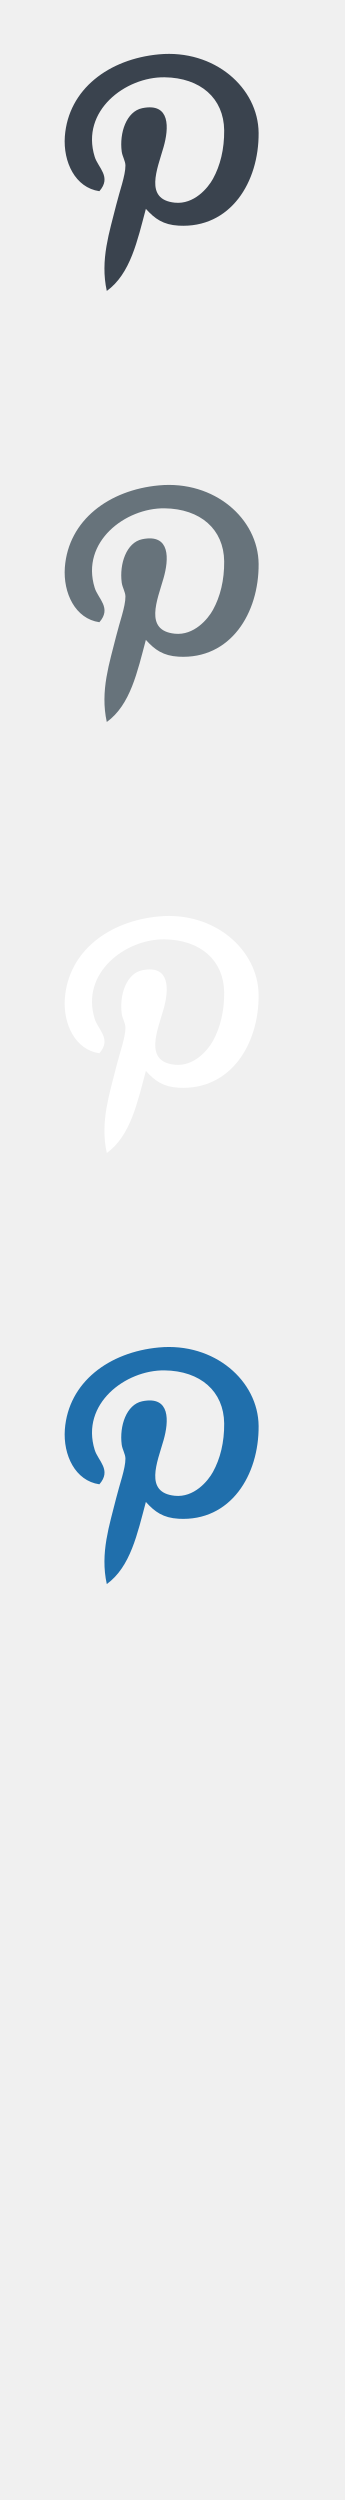
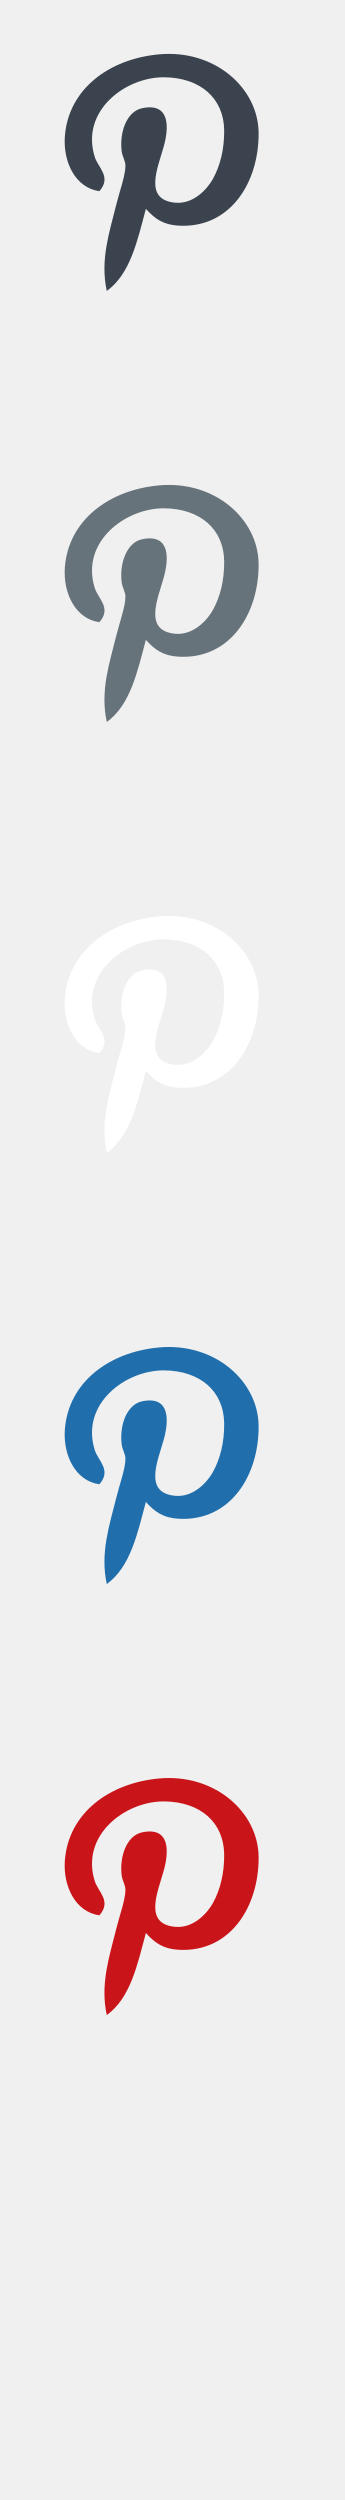
<svg xmlns="http://www.w3.org/2000/svg" width="32" height="232" viewBox="0 0 32 232">
  <g fill="none">
-     <path d="M16.566 20.939c-1.413-.082-2.192-.626-3.029-1.558-.787 2.938-1.424 6.024-3.627 7.619-.638-2.893.269-5.522.865-7.949.316-1.295.868-2.759.865-3.686 0-.427-.29-.857-.346-1.309-.226-1.717.435-3.713 1.902-4.017 2.653-.545 2.476 1.884 1.984 3.606-.571 2.021-1.835 4.866 1.041 5.163 1.784.185 3.079-1.365 3.541-2.211.674-1.221 1.057-2.741 1.042-4.507-.036-2.974-2.204-4.874-5.533-4.918-3.627-.048-7.803 3.113-6.484 7.374.309 1.02 1.597 1.873.435 3.197-2.25-.323-3.373-2.73-3.205-5.08.329-4.403 4.109-7.193 8.73-7.619 5.156-.479 9.218 3.1 9.253 7.292.035 4.529-2.582 8.879-7.434 8.604zm0 0" fill="#3A434E" />
-     <path d="M16.566 60.939c-1.413-.082-2.192-.626-3.029-1.558-.787 2.938-1.424 6.024-3.627 7.619-.638-2.893.269-5.522.865-7.949.316-1.295.868-2.759.865-3.686 0-.427-.29-.857-.346-1.309-.226-1.717.435-3.713 1.902-4.017 2.653-.545 2.476 1.884 1.984 3.606-.571 2.021-1.835 4.866 1.041 5.163 1.784.185 3.079-1.365 3.541-2.211.674-1.221 1.057-2.741 1.042-4.507-.036-2.974-2.204-4.874-5.533-4.918-3.627-.048-7.803 3.113-6.484 7.374.309 1.02 1.597 1.873.435 3.197-2.25-.323-3.373-2.73-3.205-5.08.329-4.403 4.109-7.193 8.73-7.619 5.156-.479 9.218 3.1 9.253 7.292.035 4.529-2.582 8.879-7.434 8.604zm0 0" fill="#67737B" />
-     <path d="M16.566 100.939c-1.413-.082-2.192-.626-3.029-1.558-.787 2.938-1.424 6.024-3.627 7.619-.638-2.893.269-5.522.865-7.949.316-1.295.868-2.759.865-3.686 0-.427-.29-.857-.346-1.309-.226-1.717.435-3.713 1.902-4.017 2.653-.545 2.476 1.884 1.984 3.606-.571 2.021-1.835 4.866 1.041 5.163 1.784.185 3.079-1.365 3.541-2.211.674-1.221 1.057-2.741 1.042-4.507-.036-2.974-2.204-4.874-5.533-4.918-3.627-.048-7.803 3.113-6.484 7.374.309 1.02 1.597 1.873.435 3.197-2.25-.323-3.373-2.73-3.205-5.08.329-4.403 4.109-7.193 8.73-7.619 5.156-.479 9.218 3.1 9.253 7.292.035 4.529-2.582 8.879-7.434 8.604zm0 0" fill="#fff" />
-     <path d="M16.566 140.939c-1.413-.082-2.192-.626-3.029-1.558-.787 2.938-1.424 6.024-3.627 7.619-.638-2.893.269-5.522.865-7.949.316-1.295.868-2.759.865-3.686 0-.427-.29-.857-.346-1.309-.226-1.717.435-3.713 1.902-4.017 2.653-.545 2.476 1.884 1.984 3.606-.571 2.021-1.835 4.866 1.041 5.163 1.784.185 3.079-1.365 3.541-2.211.674-1.221 1.057-2.741 1.042-4.507-.036-2.974-2.204-4.874-5.533-4.918-3.627-.048-7.803 3.113-6.484 7.374.309 1.02 1.597 1.873.435 3.197-2.25-.323-3.373-2.73-3.205-5.08.329-4.403 4.109-7.193 8.73-7.619 5.156-.479 9.218 3.1 9.253 7.292.035 4.529-2.582 8.879-7.434 8.604zm0 0" fill="#206FAC" />
+     <path d="M16.566 20.939c-1.413-.082-2.192-.626-3.029-1.558-.787 2.938-1.424 6.024-3.627 7.619-.638-2.893.269-5.522.865-7.949.316-1.295.868-2.759.865-3.686 0-.427-.29-.857-.346-1.309-.226-1.717.435-3.713 1.902-4.017 2.653-.545 2.476 1.884 1.984 3.606-.571 2.021-1.835 4.866 1.041 5.163 1.784.185 3.079-1.365 3.541-2.211.674-1.221 1.057-2.741 1.042-4.507-.036-2.974-2.204-4.874-5.533-4.918-3.627-.048-7.803 3.113-6.484 7.374.309 1.02 1.597 1.873.435 3.197-2.25-.323-3.373-2.73-3.205-5.08.329-4.403 4.109-7.193 8.73-7.619 5.156-.479 9.218 3.1 9.253 7.292.035 4.529-2.582 8.879-7.434 8.604z" fill="#3A434E" />
+     <path d="M16.566 60.939c-1.413-.082-2.192-.626-3.029-1.558-.787 2.938-1.424 6.024-3.627 7.619-.638-2.893.269-5.522.865-7.949.316-1.295.868-2.759.865-3.686 0-.427-.29-.857-.346-1.309-.226-1.717.435-3.713 1.902-4.017 2.653-.545 2.476 1.884 1.984 3.606-.571 2.021-1.835 4.866 1.041 5.163 1.784.185 3.079-1.365 3.541-2.211.674-1.221 1.057-2.741 1.042-4.507-.036-2.974-2.204-4.874-5.533-4.918-3.627-.048-7.803 3.113-6.484 7.374.309 1.02 1.597 1.873.435 3.197-2.25-.323-3.373-2.73-3.205-5.08.329-4.403 4.109-7.193 8.73-7.619 5.156-.479 9.218 3.1 9.253 7.292.035 4.529-2.582 8.879-7.434 8.604z" fill="#67737B" />
+     <path d="M16.566 100.939c-1.413-.082-2.192-.626-3.029-1.558-.787 2.938-1.424 6.024-3.627 7.619-.638-2.893.269-5.522.865-7.949.316-1.295.868-2.759.865-3.686 0-.427-.29-.857-.346-1.309-.226-1.717.435-3.713 1.902-4.017 2.653-.545 2.476 1.884 1.984 3.606-.571 2.021-1.835 4.866 1.041 5.163 1.784.185 3.079-1.365 3.541-2.211.674-1.221 1.057-2.741 1.042-4.507-.036-2.974-2.204-4.874-5.533-4.918-3.627-.048-7.803 3.113-6.484 7.374.309 1.02 1.597 1.873.435 3.197-2.25-.323-3.373-2.73-3.205-5.08.329-4.403 4.109-7.193 8.73-7.619 5.156-.479 9.218 3.1 9.253 7.292.035 4.529-2.582 8.879-7.434 8.604z" fill="#fff" />
+     <path d="M16.566 140.939c-1.413-.082-2.192-.626-3.029-1.558-.787 2.938-1.424 6.024-3.627 7.619-.638-2.893.269-5.522.865-7.949.316-1.295.868-2.759.865-3.686 0-.427-.29-.857-.346-1.309-.226-1.717.435-3.713 1.902-4.017 2.653-.545 2.476 1.884 1.984 3.606-.571 2.021-1.835 4.866 1.041 5.163 1.784.185 3.079-1.365 3.541-2.211.674-1.221 1.057-2.741 1.042-4.507-.036-2.974-2.204-4.874-5.533-4.918-3.627-.048-7.803 3.113-6.484 7.374.309 1.02 1.597 1.873.435 3.197-2.25-.323-3.373-2.73-3.205-5.08.329-4.403 4.109-7.193 8.73-7.619 5.156-.479 9.218 3.1 9.253 7.292.035 4.529-2.582 8.879-7.434 8.604z" fill="#206FAC" />
+     <path d="M16.566 180.939c-1.413-.082-2.192-.626-3.029-1.558-.787 2.938-1.424 6.024-3.627 7.619-.638-2.893.269-5.522.865-7.949.316-1.295.868-2.759.865-3.686 0-.427-.29-.857-.346-1.309-.226-1.717.435-3.713 1.902-4.017 2.653-.545 2.476 1.884 1.984 3.606-.571 2.021-1.835 4.866 1.041 5.163 1.784.185 3.079-1.365 3.541-2.211.674-1.221 1.057-2.741 1.042-4.507-.036-2.974-2.204-4.874-5.533-4.918-3.627-.048-7.803 3.113-6.484 7.374.309 1.02 1.597 1.873.435 3.197-2.25-.323-3.373-2.73-3.205-5.08.329-4.403 4.109-7.193 8.73-7.619 5.156-.479 9.218 3.1 9.253 7.292.035 4.529-2.582 8.879-7.434 8.604z" fill="#C9151A" />
  </g>
</svg>
